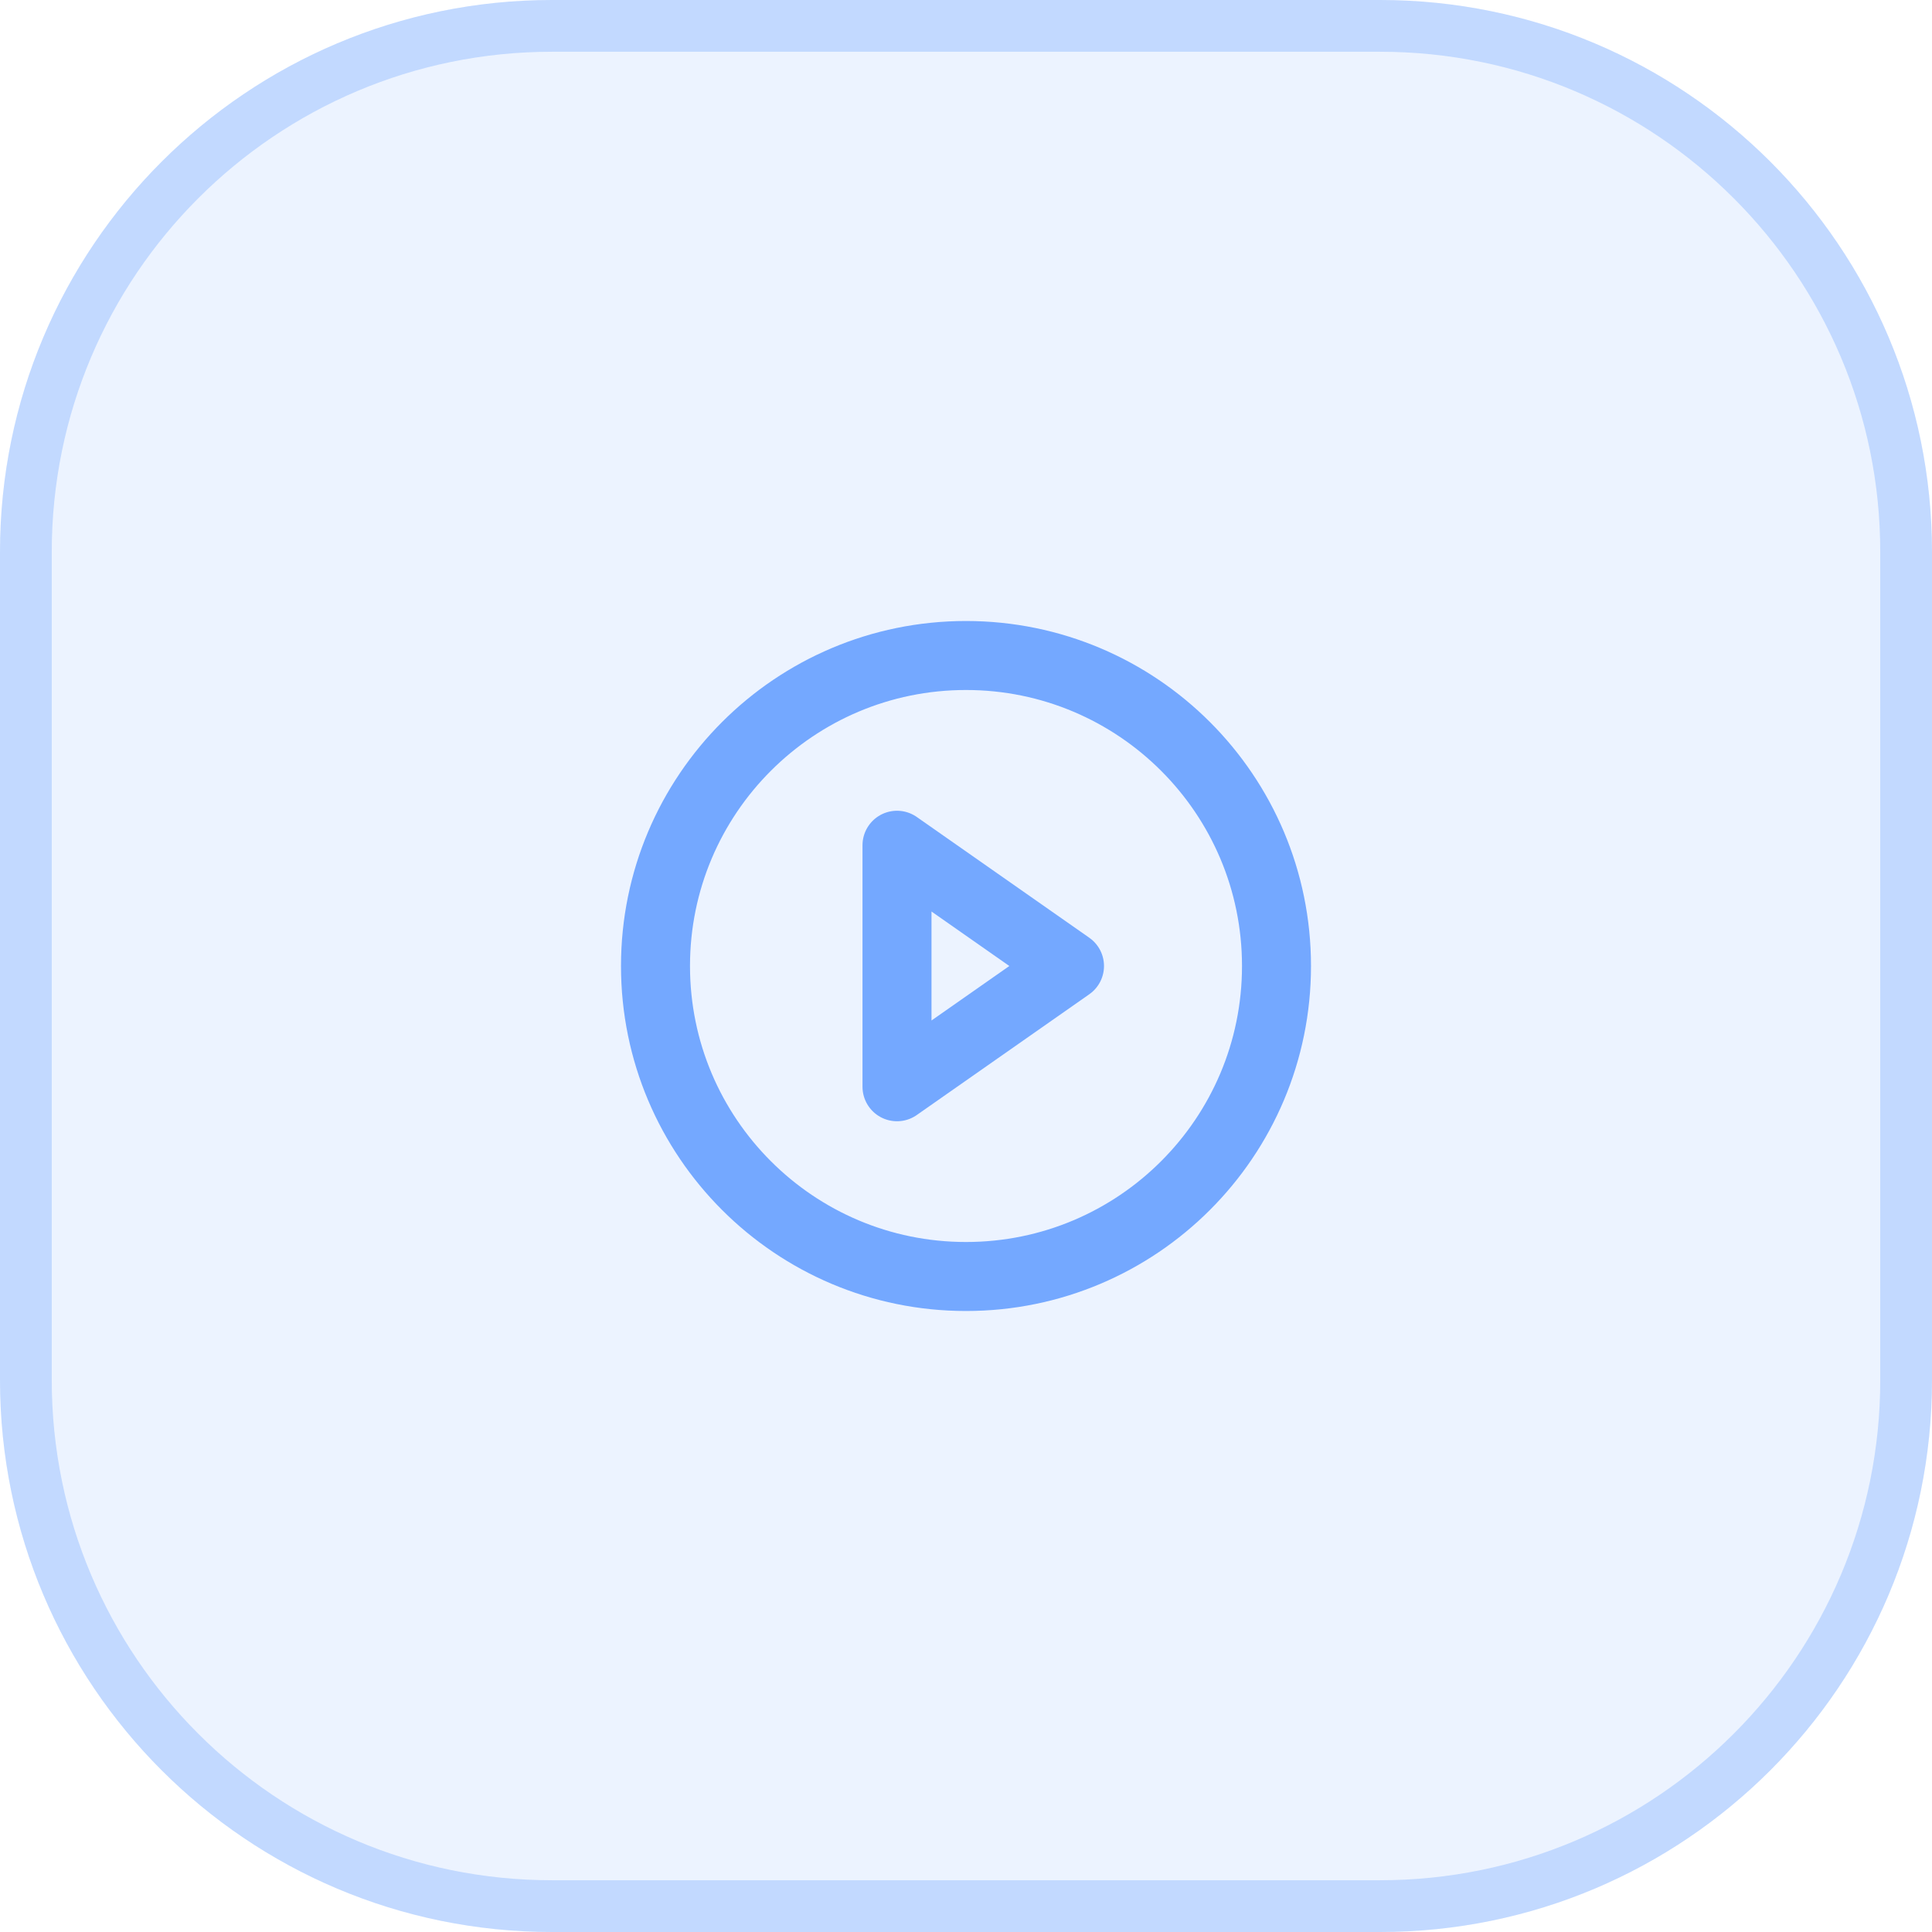
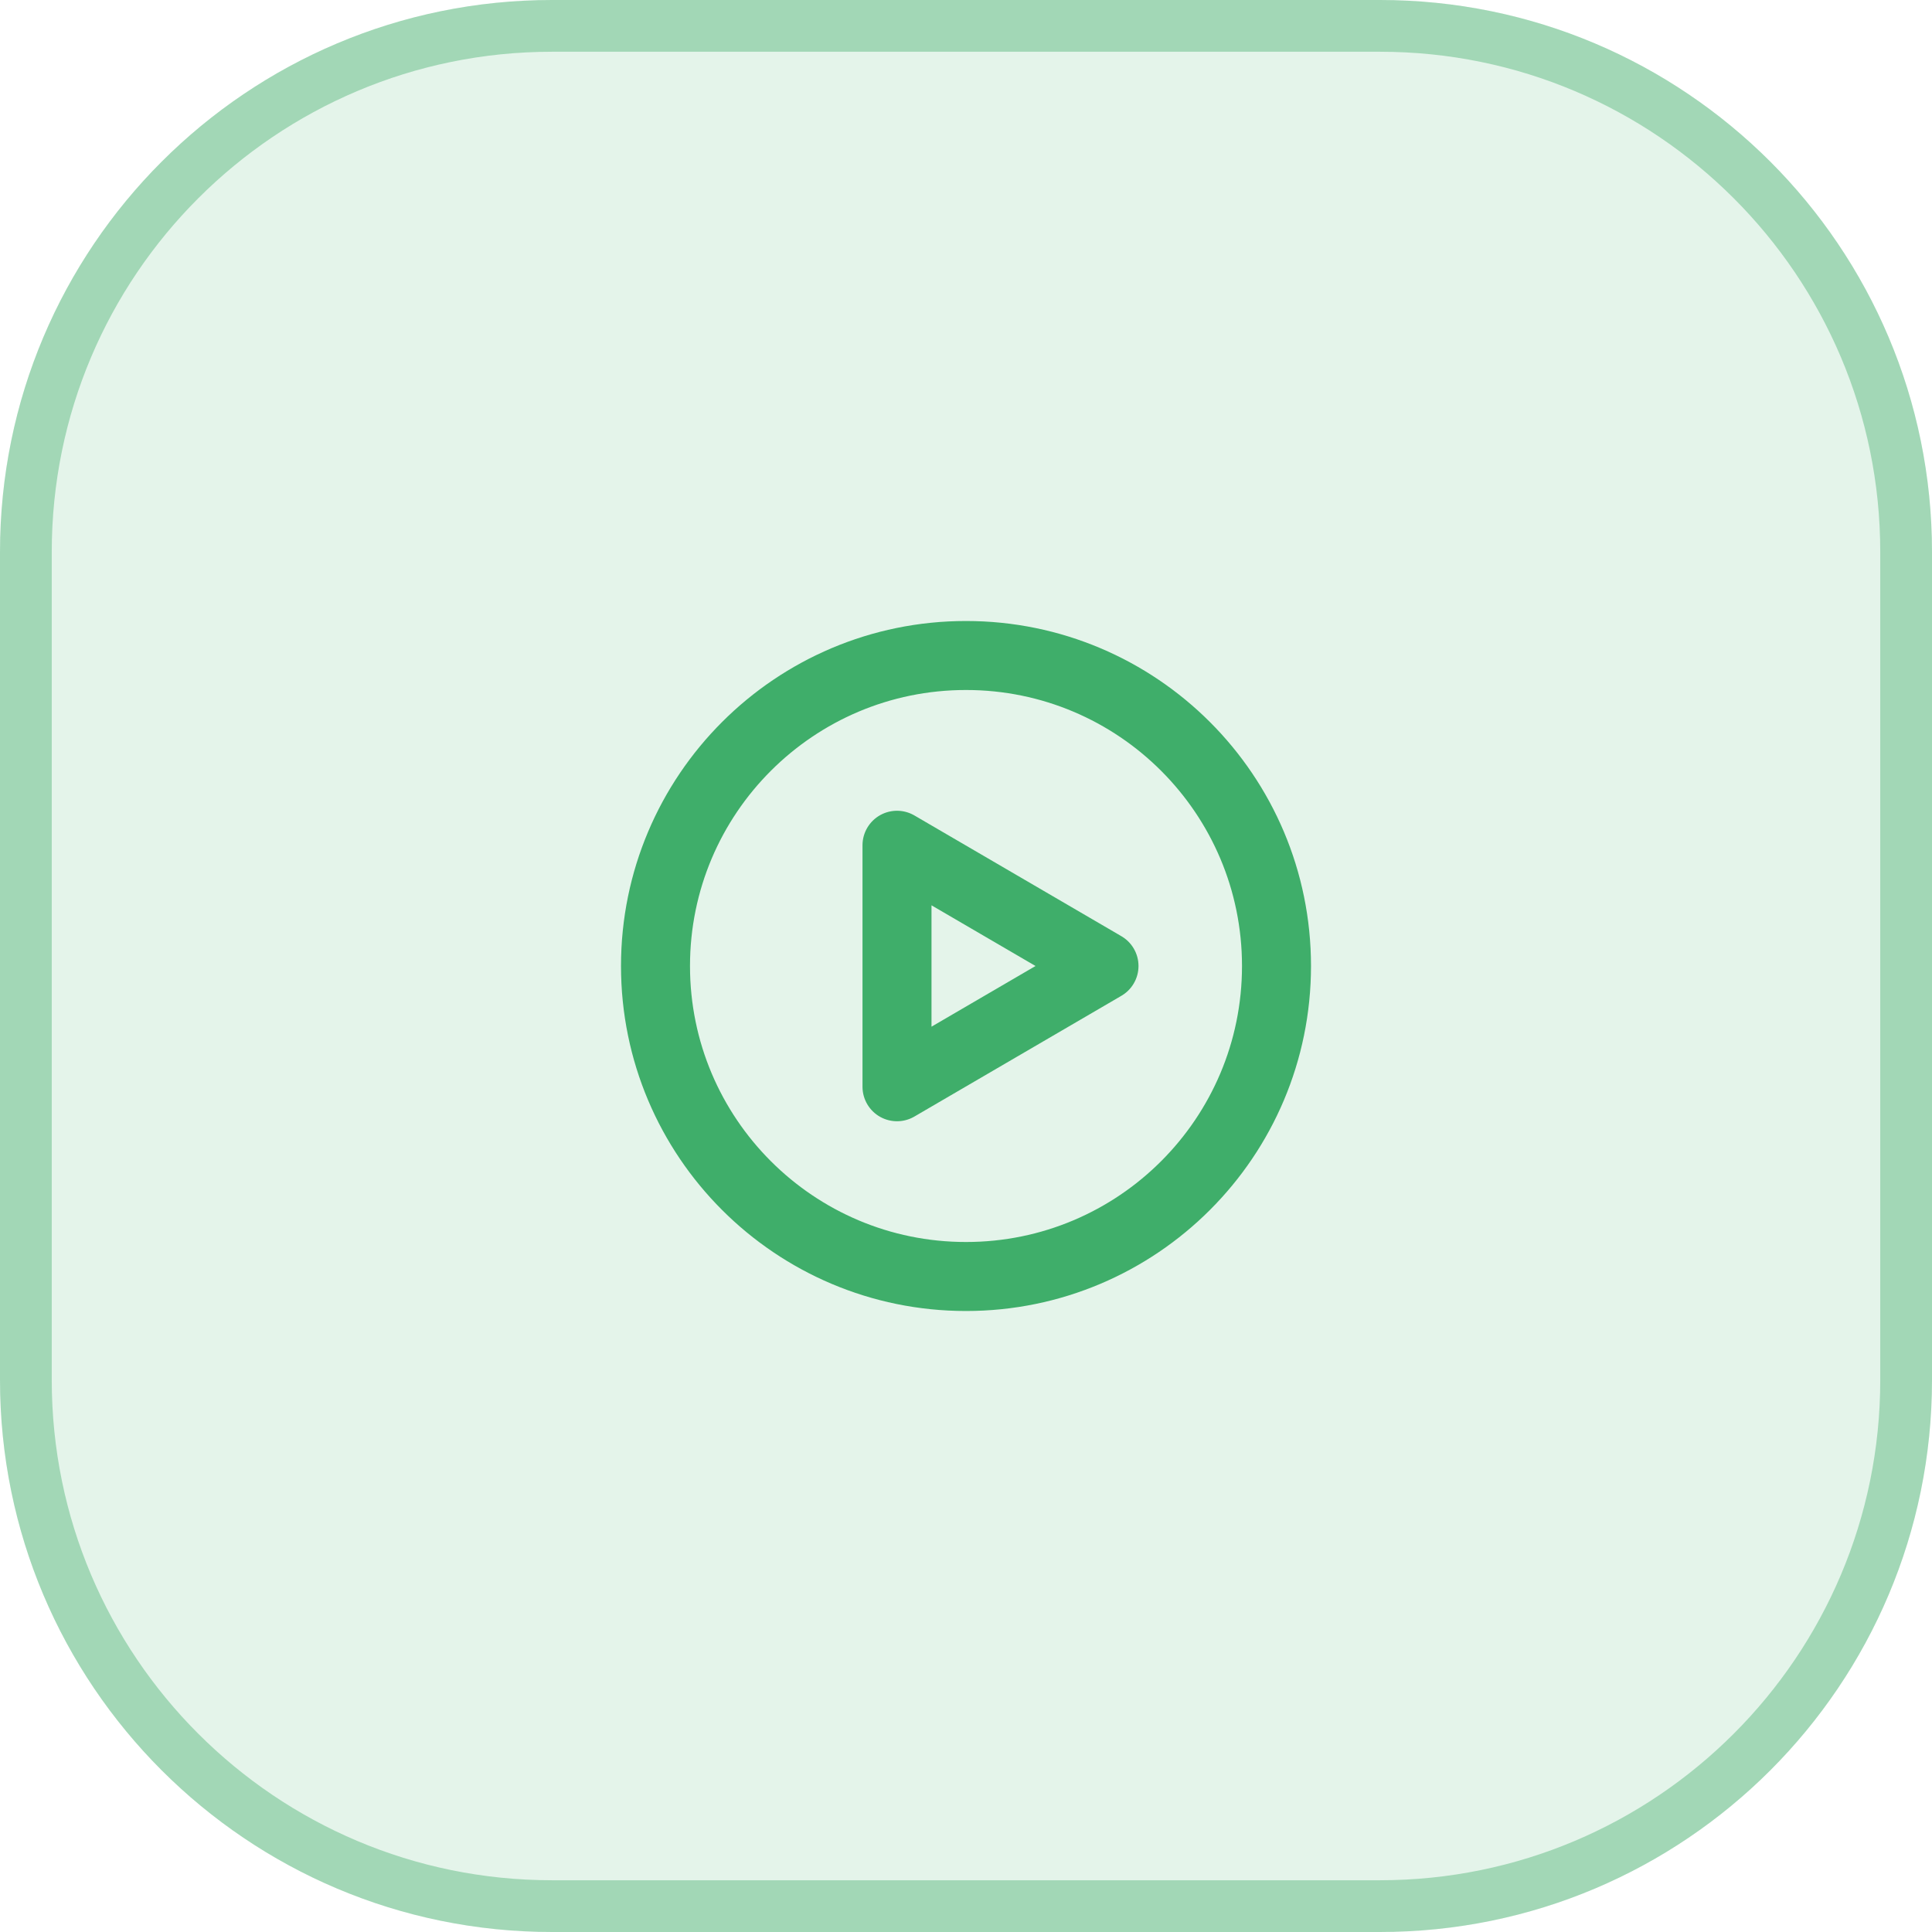
<svg xmlns="http://www.w3.org/2000/svg" width="56" height="56" viewBox="0 0 56 56">
-   <rect width="56" height="56" rx="16" fill="#74a8ff" fill-opacity=".14" />
-   <rect x=".75" y=".75" width="54.5" height="54.5" rx="15.25" fill="none" stroke="#74a8ff" stroke-opacity=".35" stroke-width="1.5" />
-   <g transform="translate(16 16)" fill="none" stroke="#74a8ff" color="#74a8ff" stroke-width="2" stroke-linecap="round" stroke-linejoin="round">
+   <rect width="56" height="56" rx="16" fill="#3fae6a" fill-opacity=".14" />
+   <rect x=".75" y=".75" width="54.5" height="54.5" rx="15.25" fill="none" stroke="#3fae6a" stroke-opacity=".4" stroke-width="1.5" />
+   <g transform="translate(16 16)" fill="none" stroke="#3fae6a" stroke-width="2" stroke-linecap="round" stroke-linejoin="round">
    <circle cx="12" cy="12" r="9" />
-     <path d="M10 8.5l5 3.5-5 3.5z" />
+     <path d="M10 8.5v7l6-3.5z" />
  </g>
</svg>
